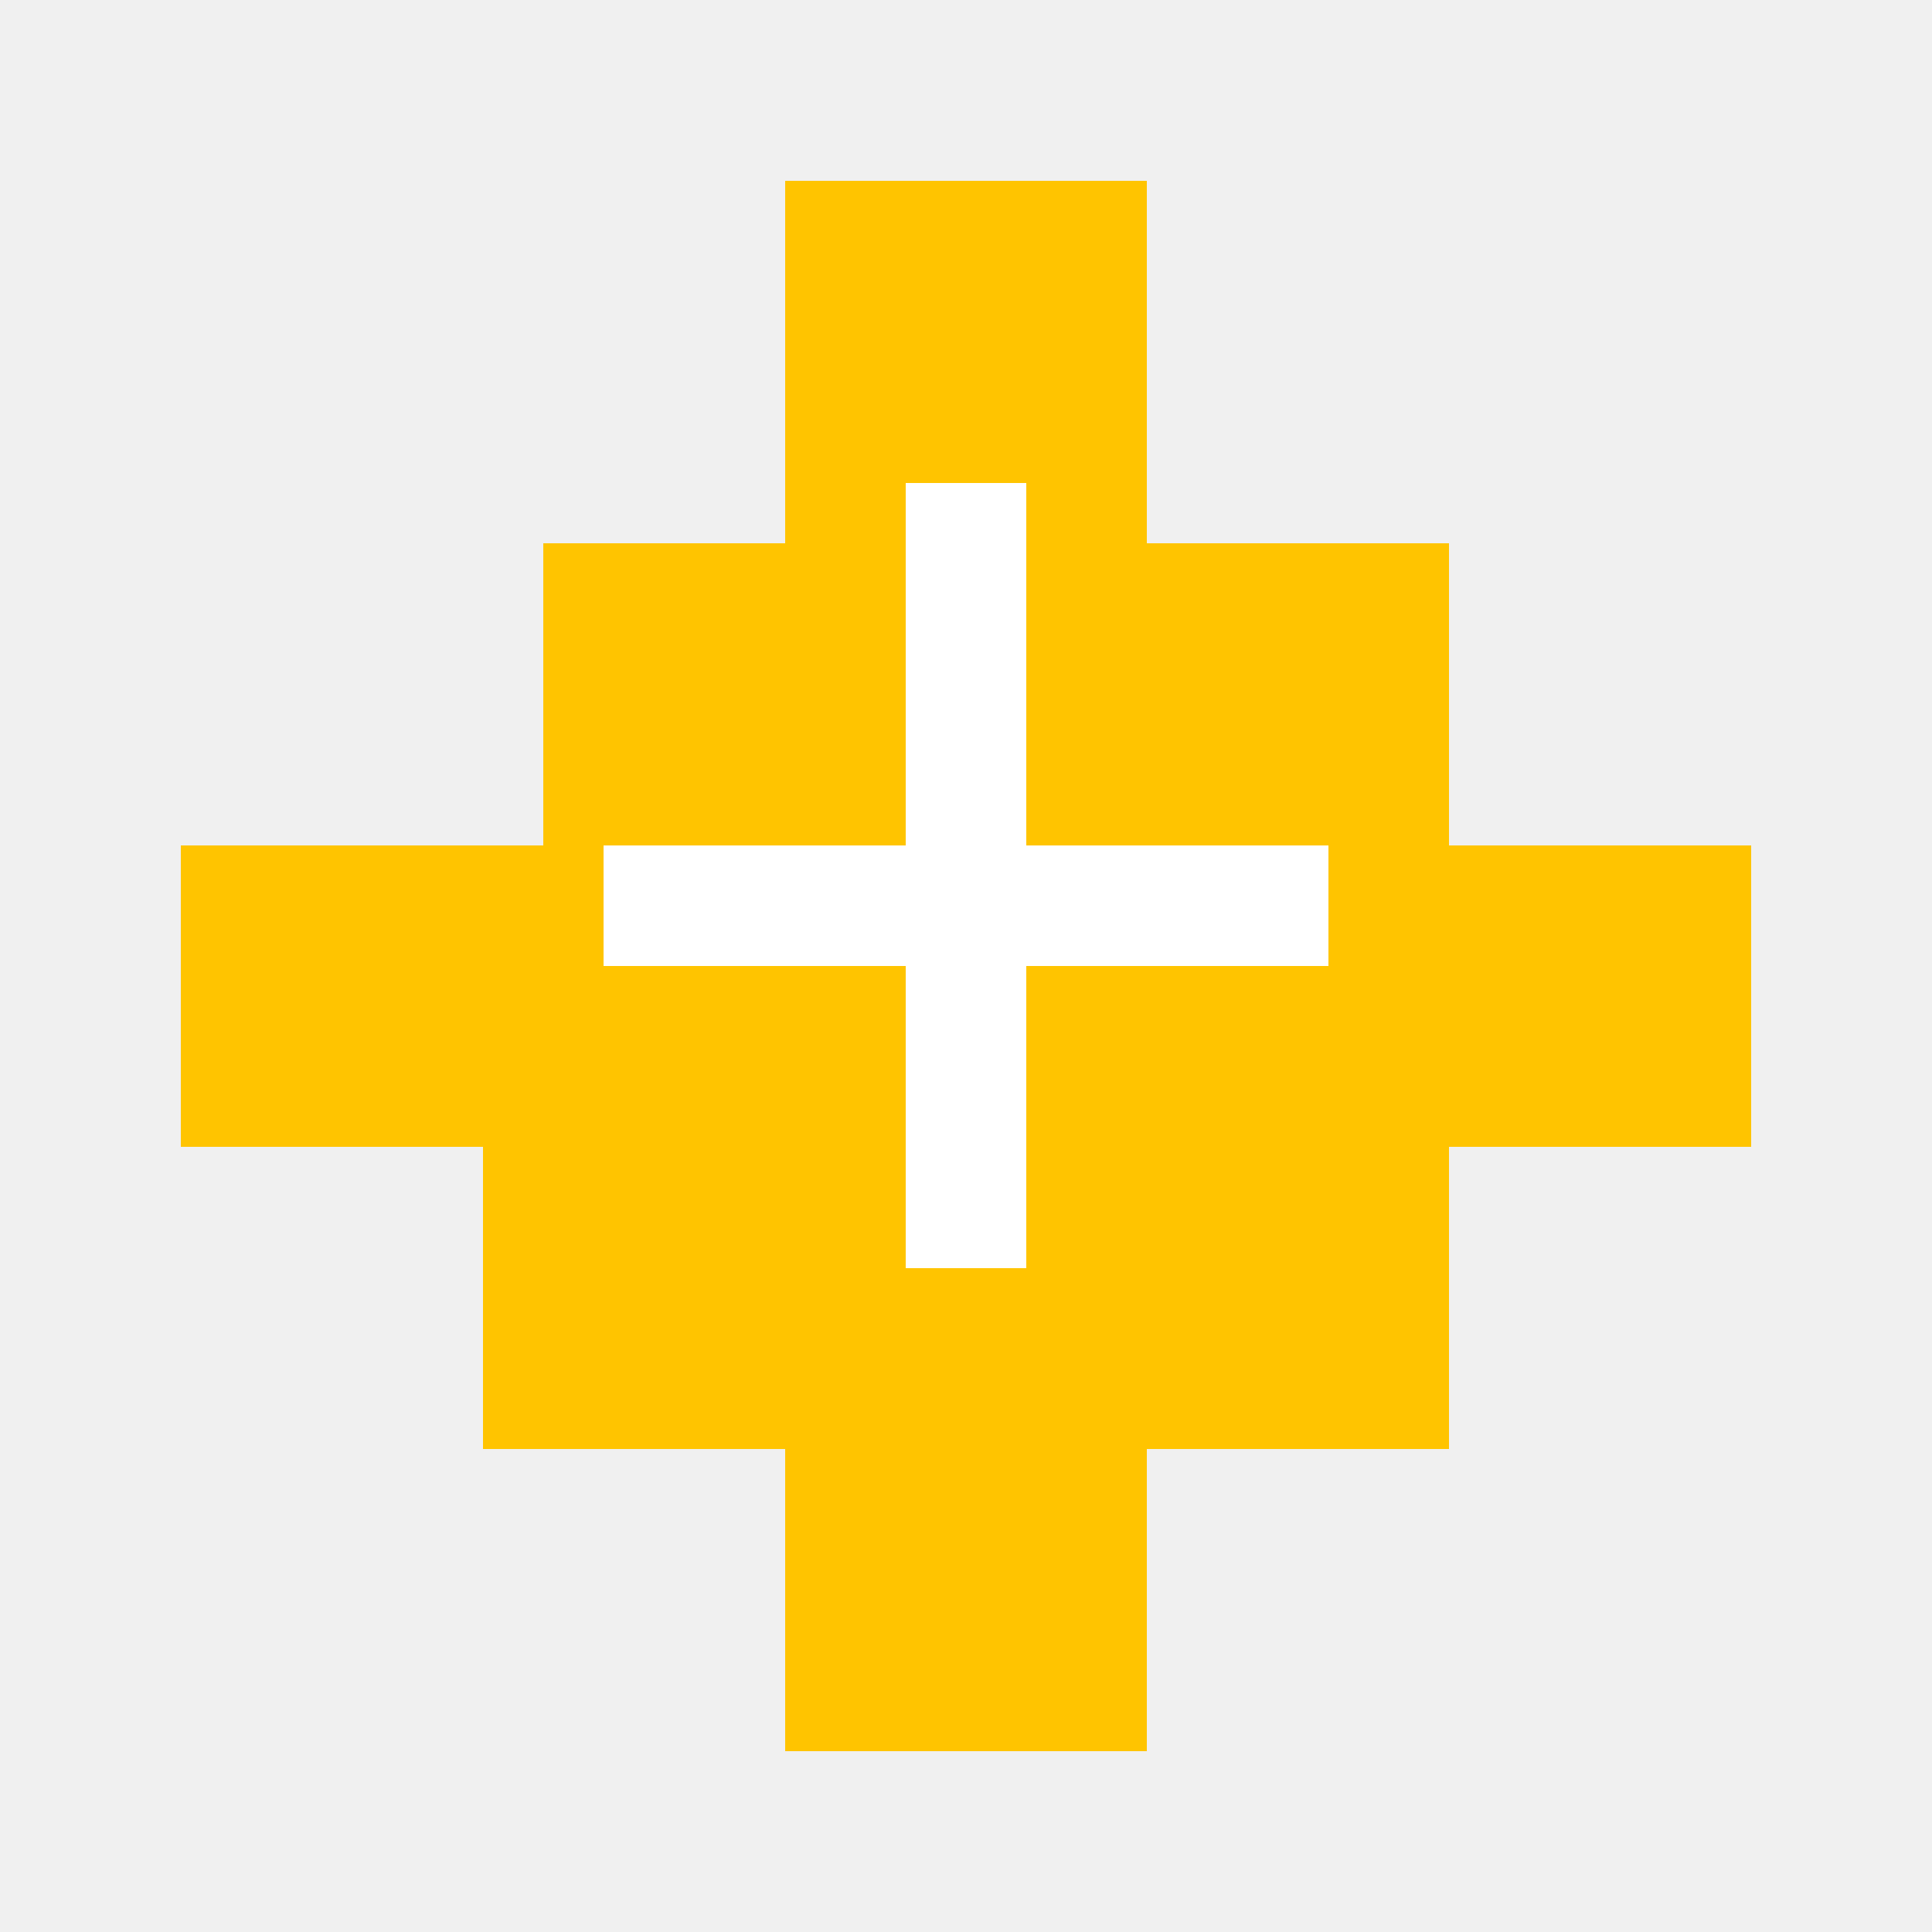
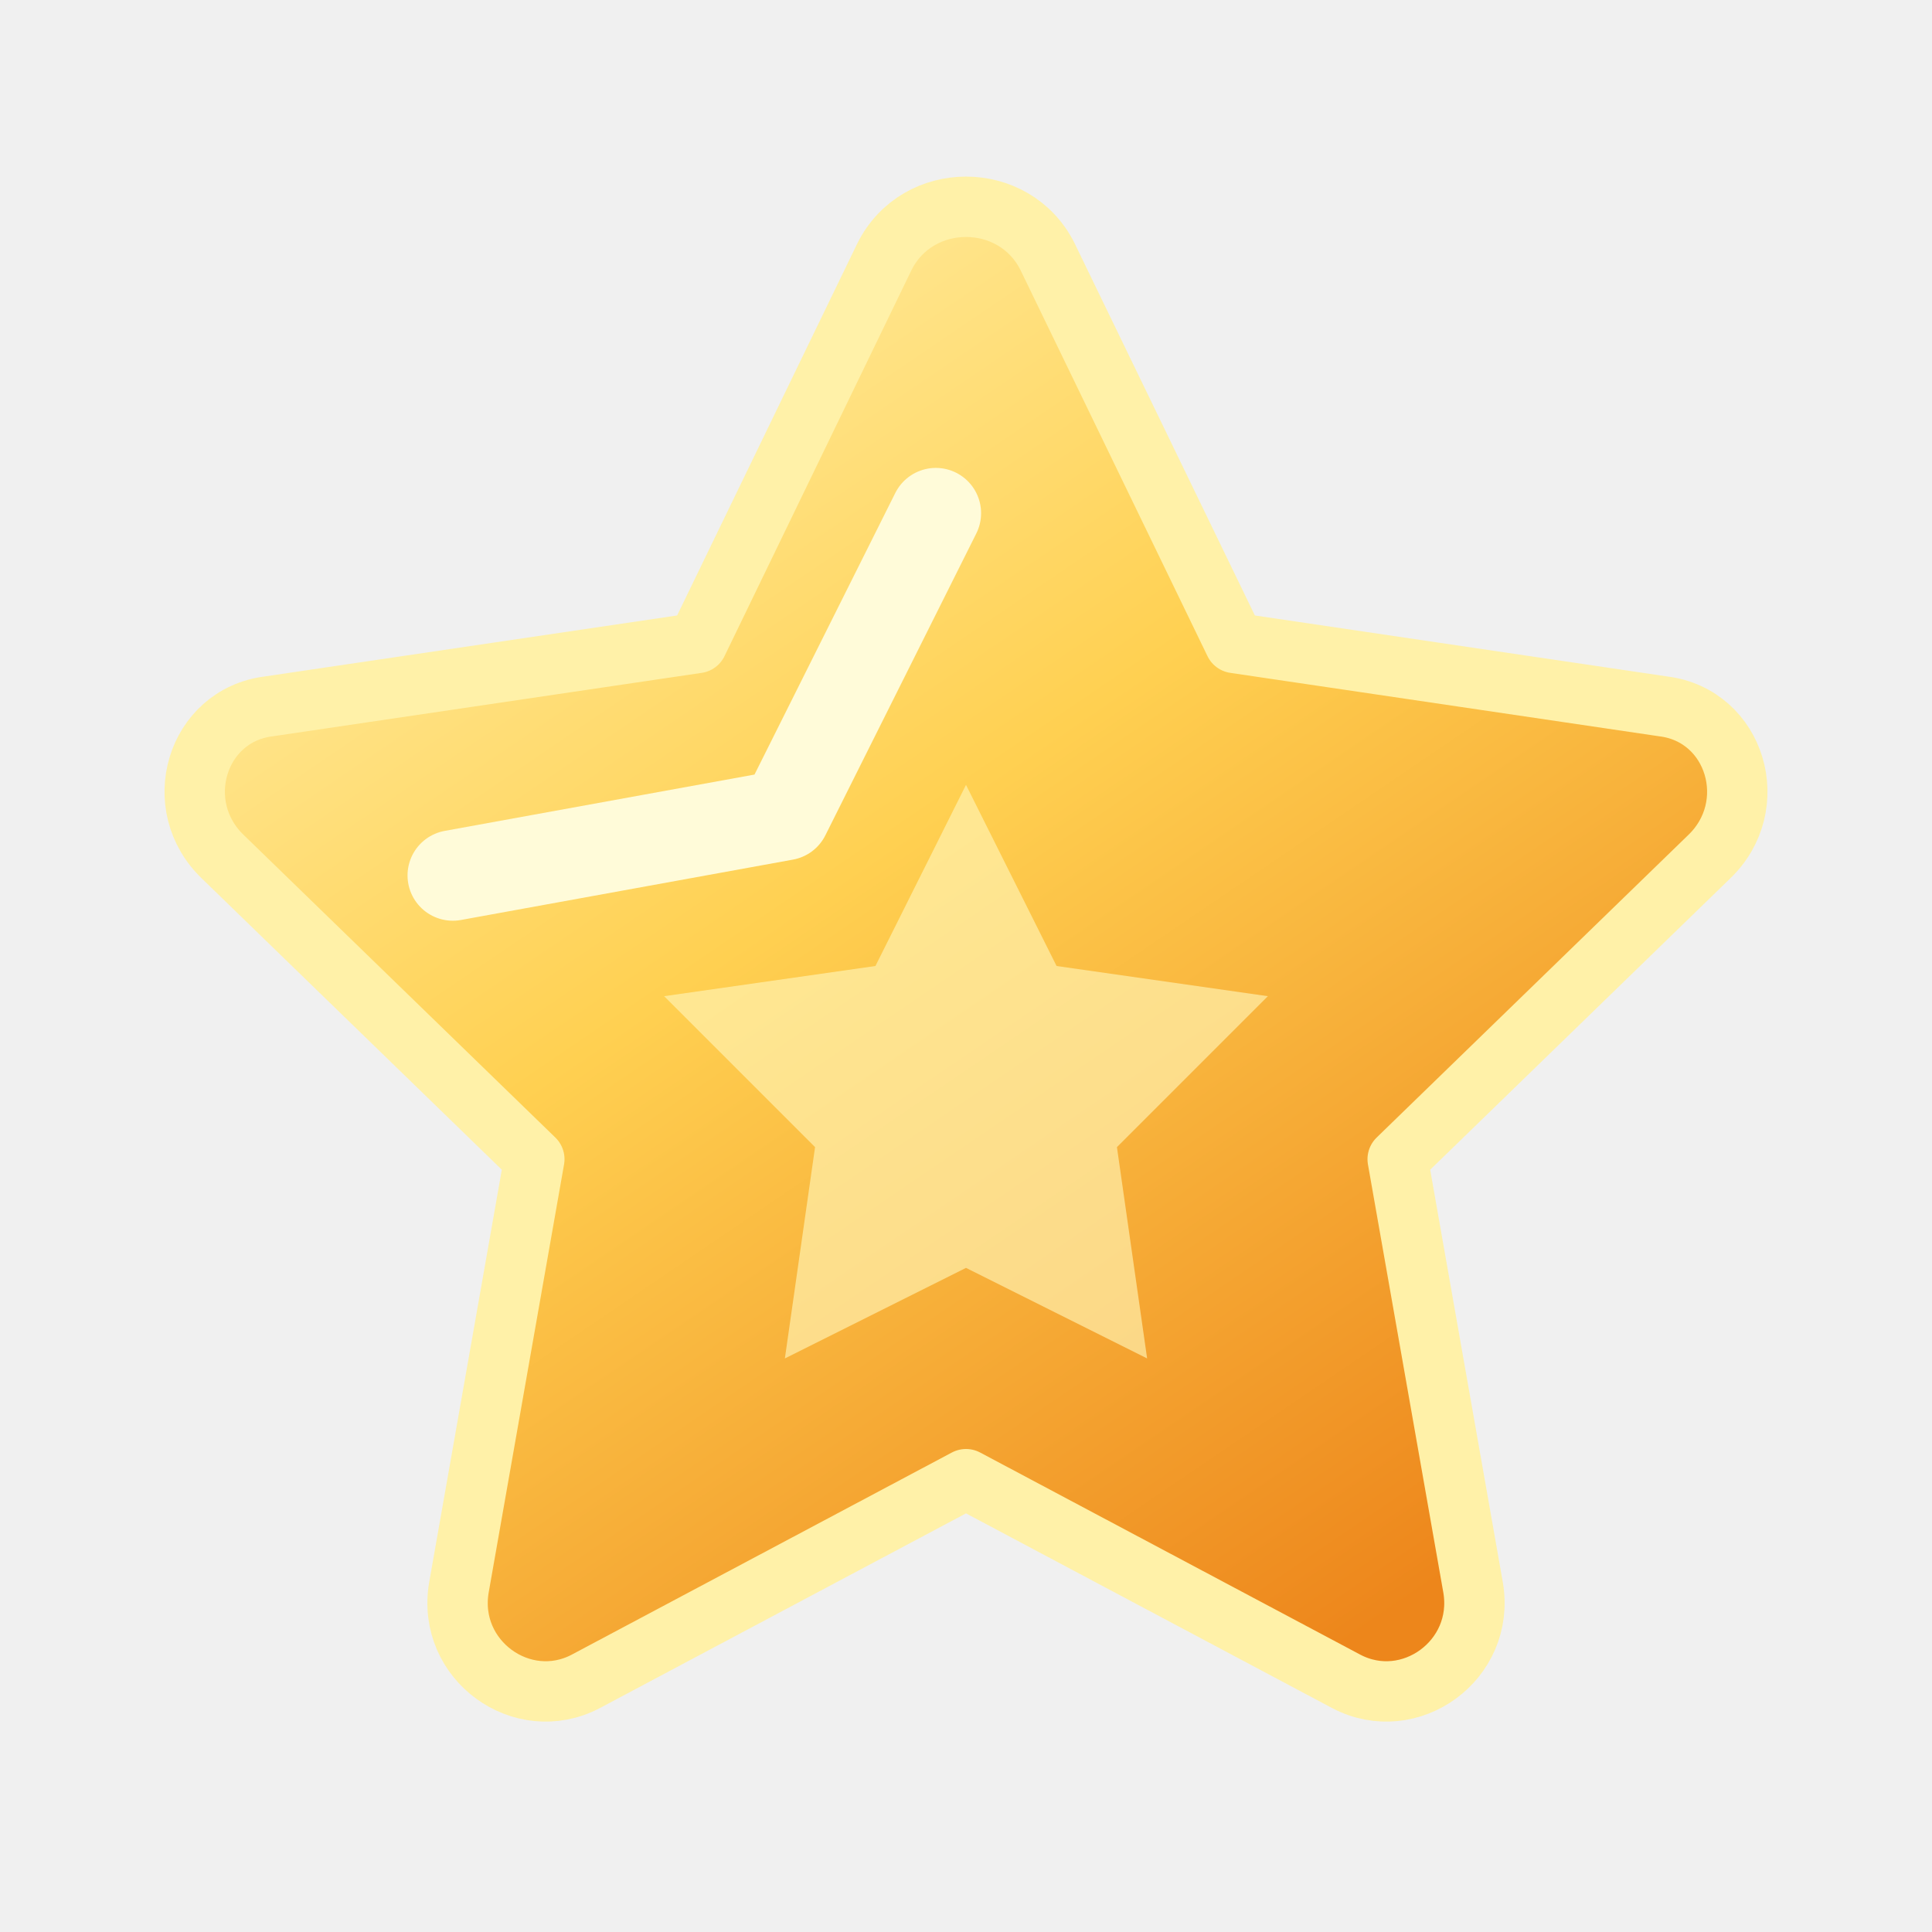
- <svg xmlns="http://www.w3.org/2000/svg" viewBox="0 0 32 32" shape-rendering="crispEdges">
-   <path fill="#ffc400" d="M13 3h6v6h5v5h5v5h-5v5h-5v5h-6v-5H8v-5H3v-5h6v-5h4z" />
-   <path fill="#fff" d="M15 8h2v6h5v2h-5v5h-2v-5h-5v-2h5z" />
+ <svg xmlns="http://www.w3.org/2000/svg" width="128" height="128" viewBox="0 0 32 32" fill="none" stroke-linecap="round" stroke-linejoin="round">
+   <defs>
+     <linearGradient id="gold" x1="0" y1="0" x2=".7" y2="1">
+       <stop offset="0" stop-color="#fff7bf" />
+       <stop offset="0.5" stop-color="#ffd051" />
+       <stop offset="1" stop-color="#ed861b" />
+     </linearGradient>
+   </defs>
+   <g transform="scale(.5)">
+     <path d="m34.7 8.5 6.2 12.8 14.2 2.1c2.4.3 3.3 3.3 1.5 5l-10.3 10 2.5 14.2c.4 2.4-2.1 4.2-4.2 3.1L32 49l-12.6 6.7c-2.1 1.1-4.6-.7-4.2-3.1l2.5-14.2-10.3-10c-1.8-1.7-.9-4.7 1.5-5l14.2-2.1 6.2-12.8c1.1-2.2 4.3-2.2 5.4 0Z" fill="url(#gold)" stroke="#fff1a8" stroke-width="2" />
+     <path d="m31 17-5 10-11 2" fill="none" stroke="#fffbd9" stroke-width="3" />
+     <path d="m32 26 3 6 7 1-5 5 1 7-6-3-6 3 1-7-5-5 7-1Z" fill="#fff4b6" opacity=".65" />
+   </g>
</svg>
